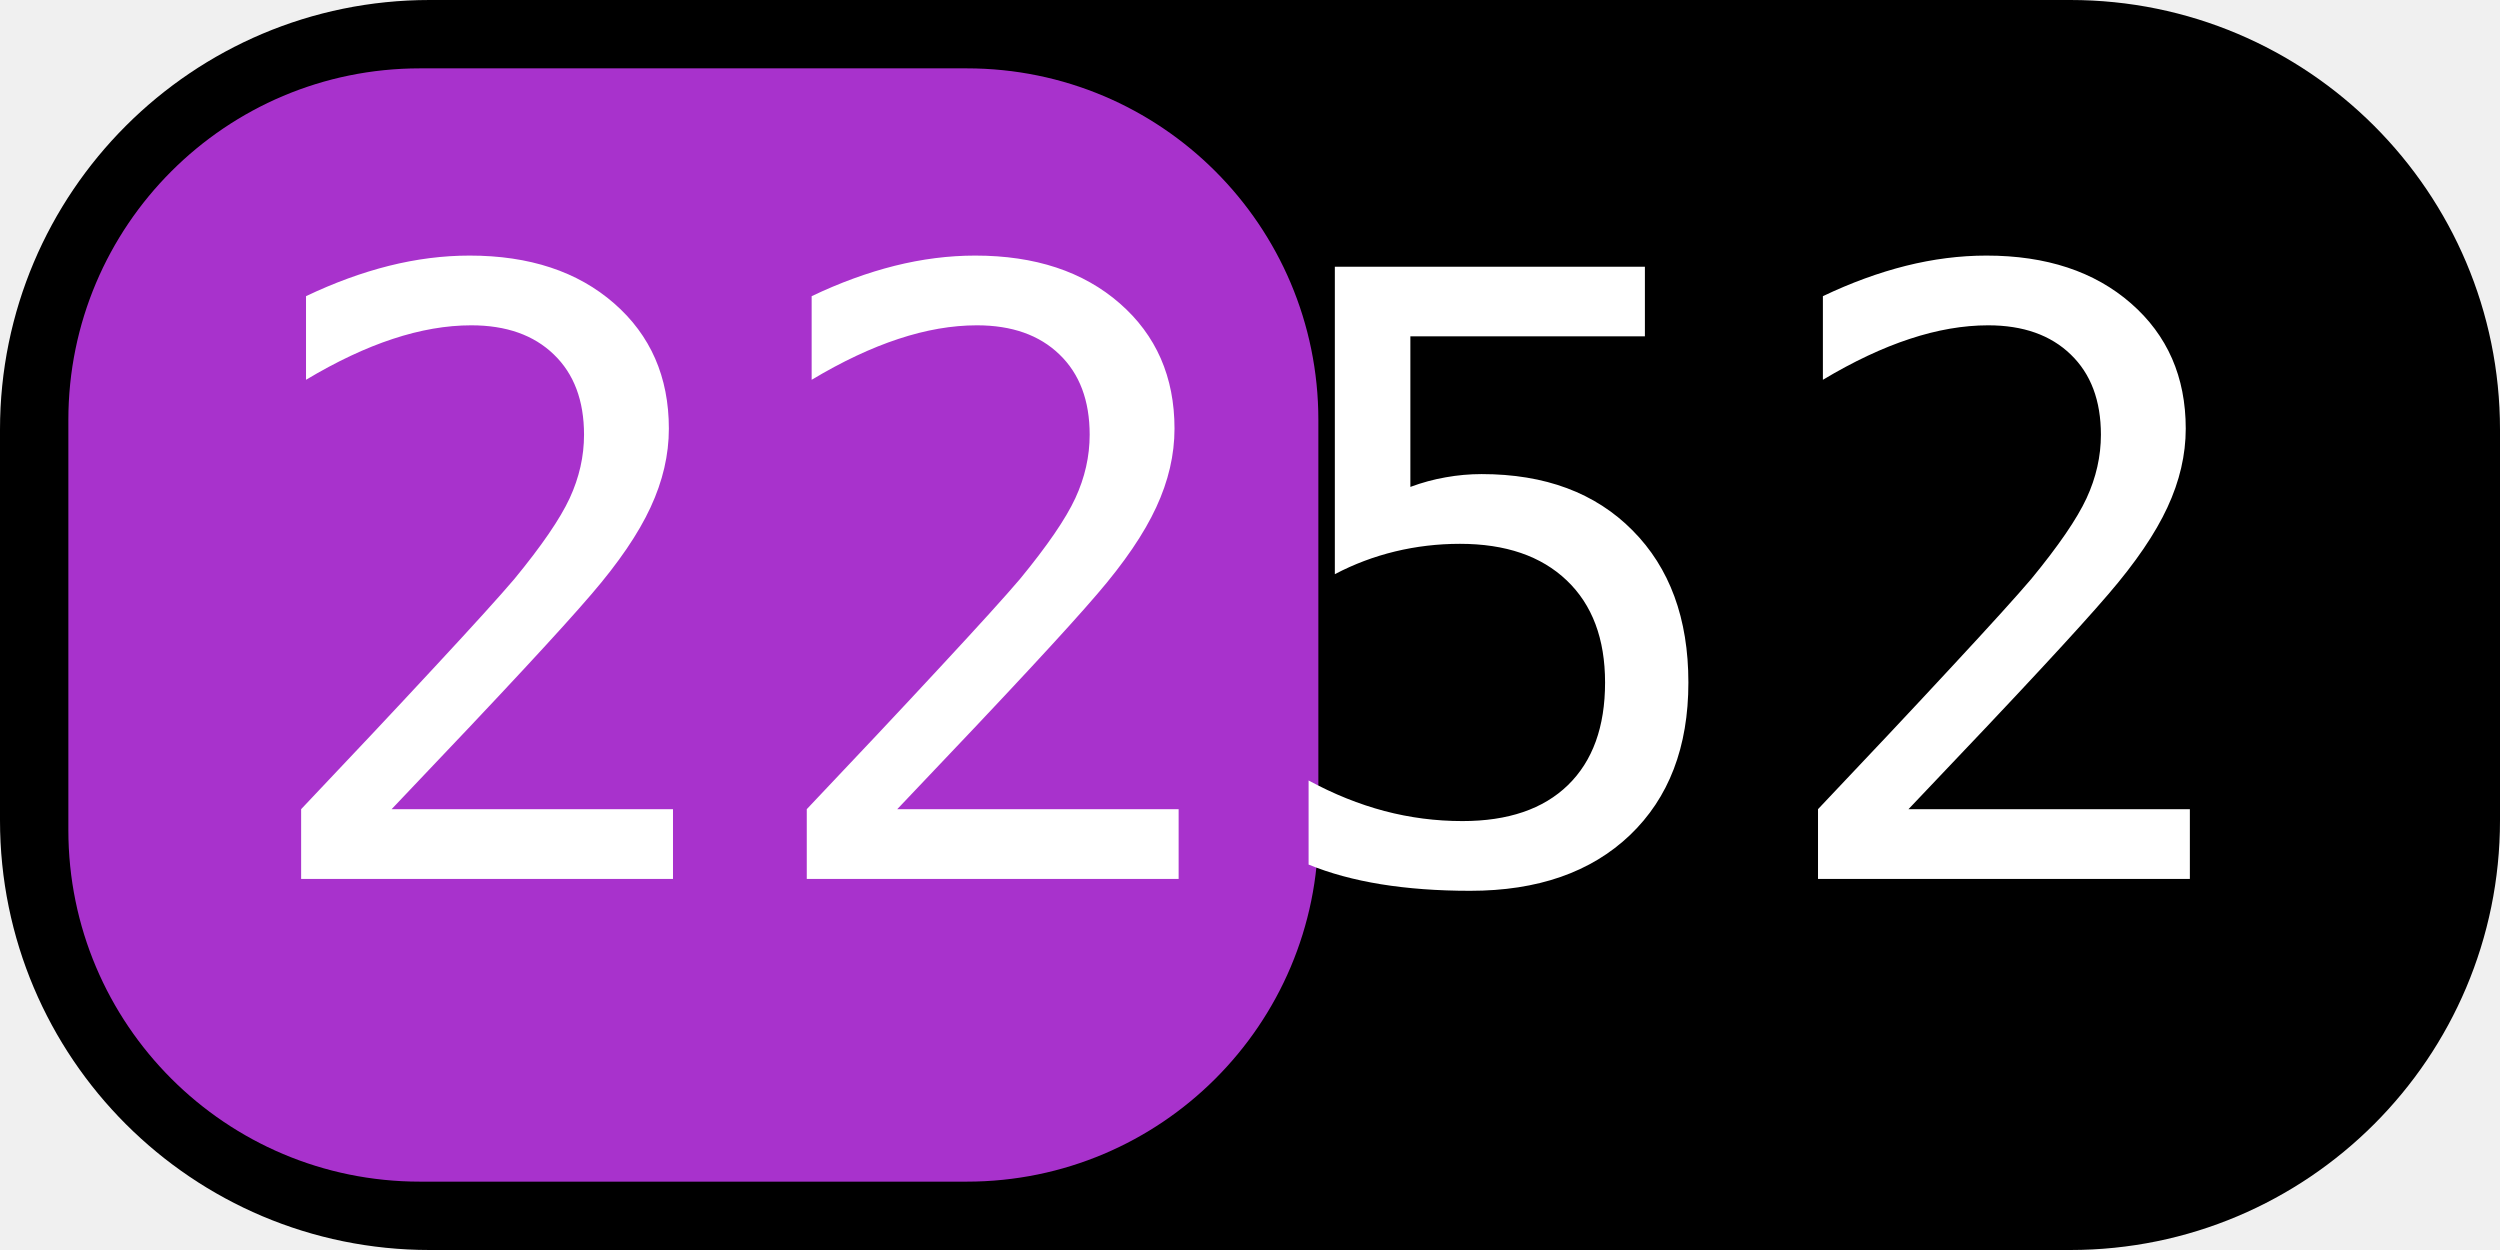
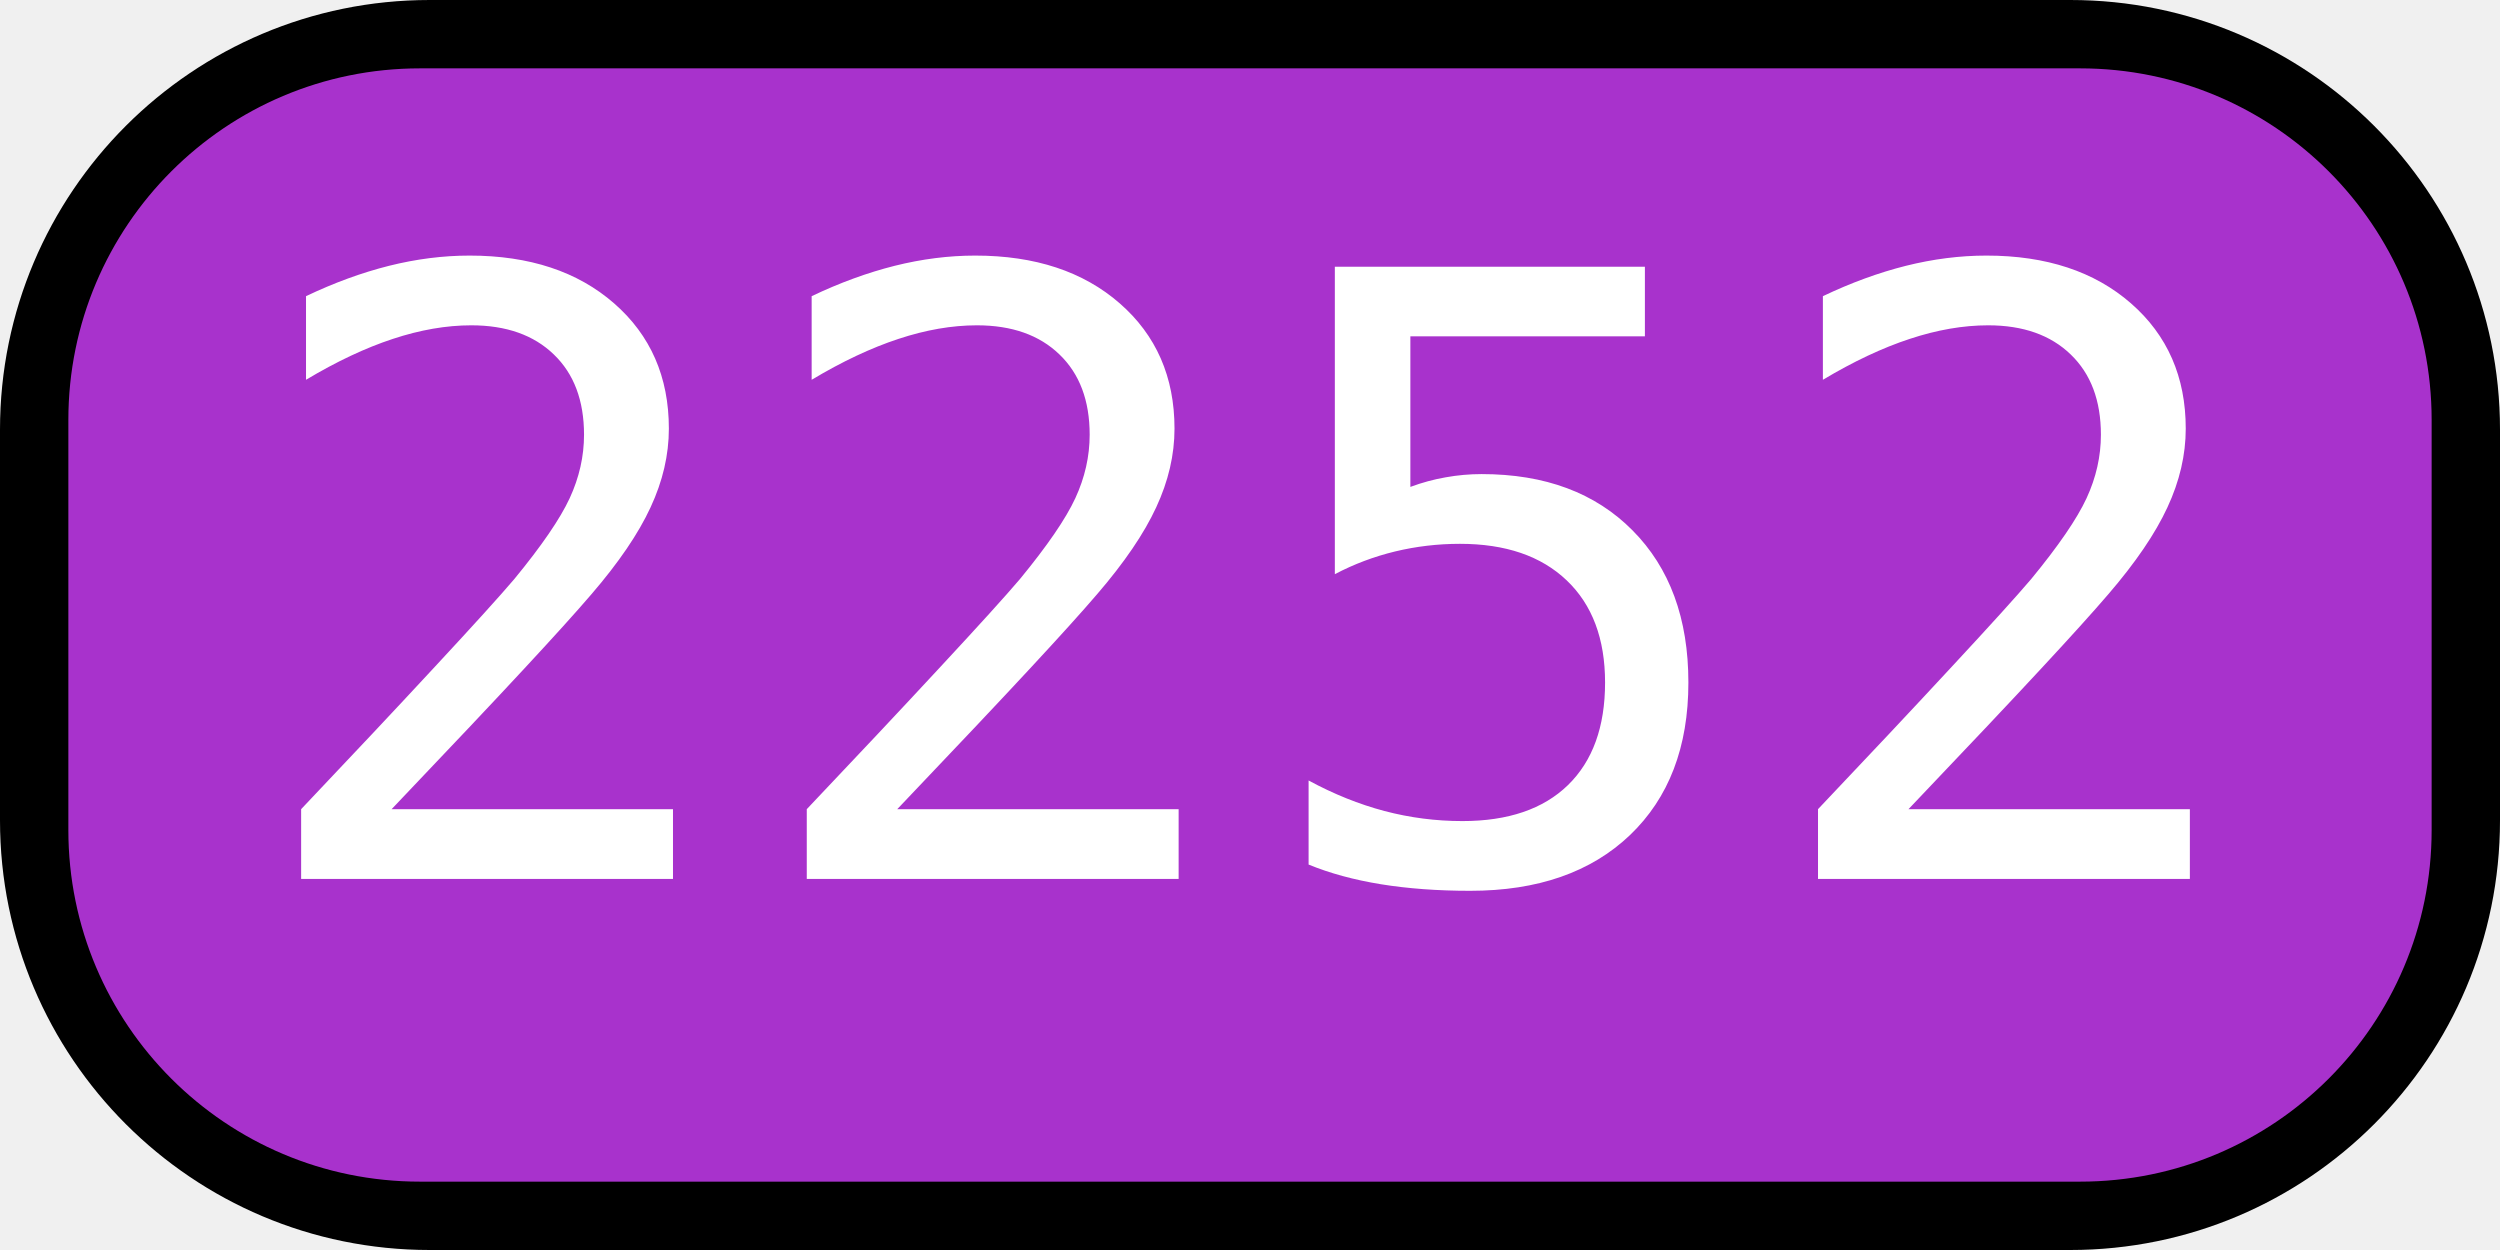
<svg xmlns="http://www.w3.org/2000/svg" width="256" height="128" viewBox="0 0 256 128" fill="none">
  <rect x="0" width="256" height="128" rx="44" fill="#000000" />
-   <rect x="7" y="7" width="128" height="114" rx="36" fill="#A832CC" />
+   <rect x="7" y="7" width="242" height="114" rx="36" fill="#A832CC" />
  <text x="128" y="90" fill="#fff" font-family="monospace" font-size="86px" text-anchor="middle">2252</text>
</svg>
